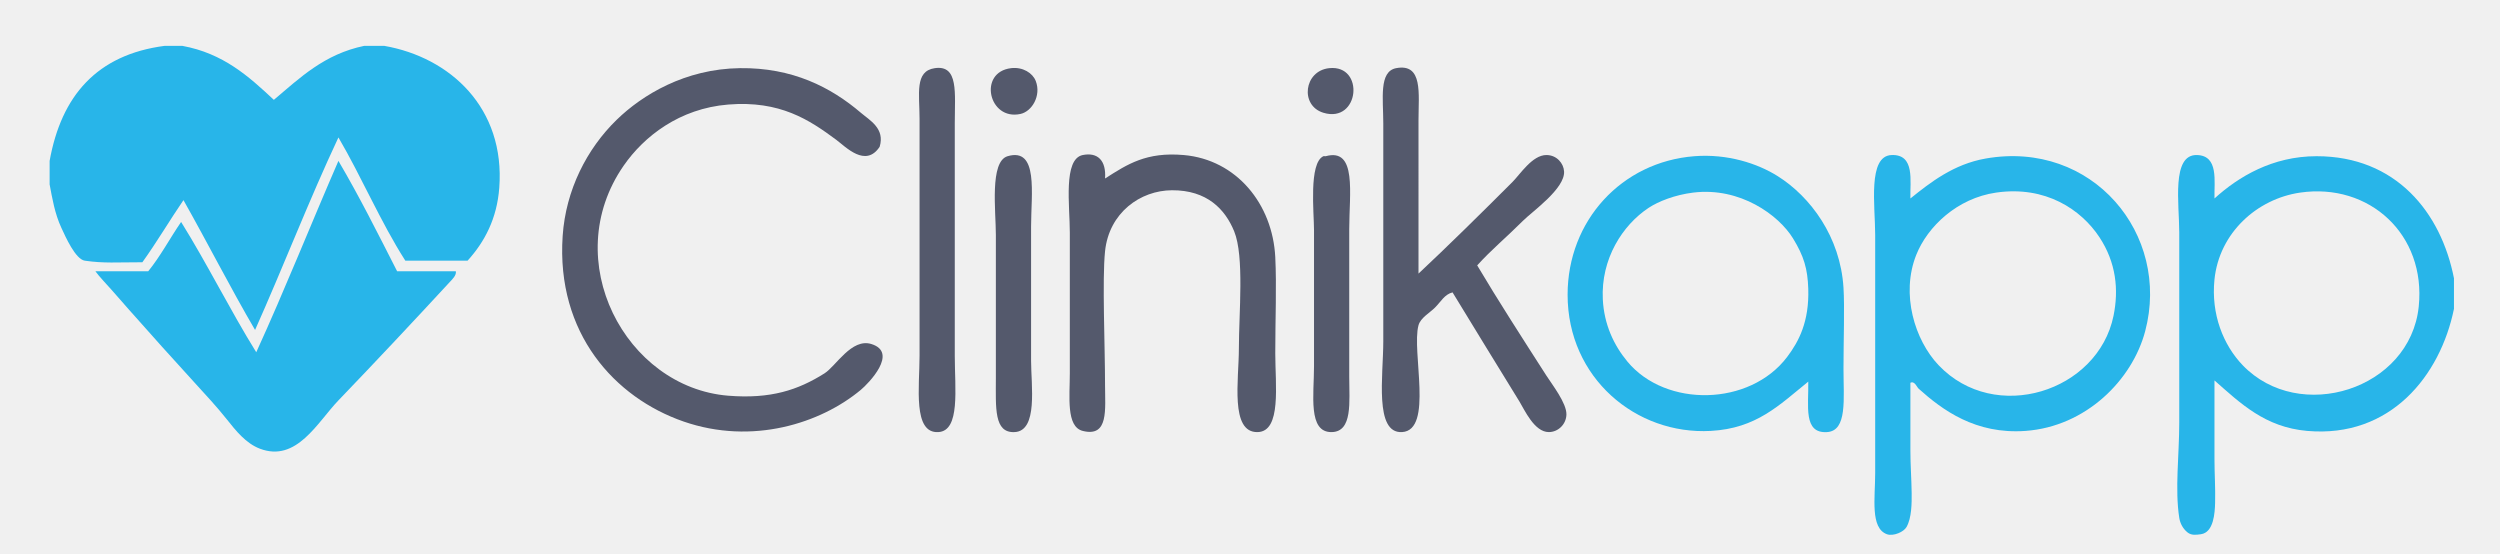
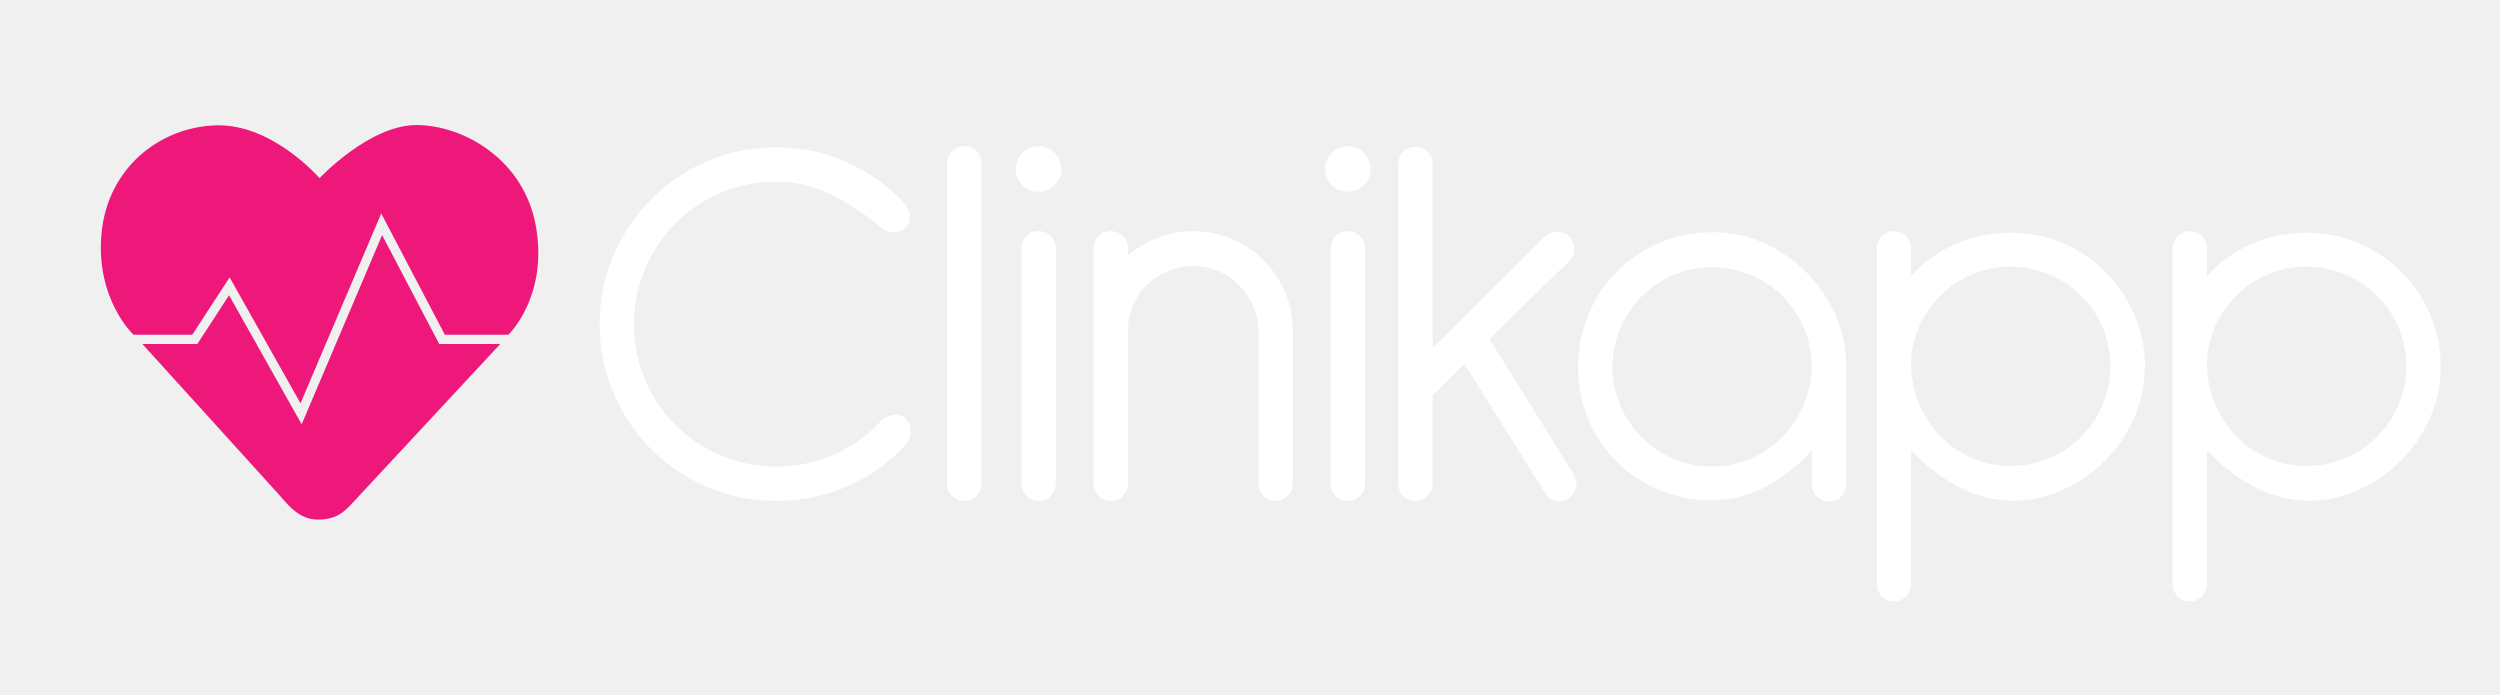
- <svg xmlns="http://www.w3.org/2000/svg" version="1.1" id="Layer_1" x="0px" y="0px" width="669px" height="148px" viewBox="0 0 669 148" enable-background="new 0 0 669 148" xml:space="preserve">
-   <g id="Wrm2WJ_1_">
-     <g>
-       <path fill-rule="evenodd" clip-rule="evenodd" fill="#28B5E9" d="M44.067,12.27c1.571,0,3.142,0,4.712,0    c10.977,2.008,17.795,8.175,24.505,14.451c6.982-5.898,13.515-12.247,24.19-14.451c1.78,0,3.56,0,5.341,0    c17.644,3.076,32.412,16.604,30.788,38.014c-0.628,8.275-3.94,14.468-8.482,19.478c-5.55,0-11.101,0-16.65,0    c-6.622-10.344-11.645-22.284-17.907-32.987c-7.865,16.744-14.706,34.513-22.306,51.522c-6.54-11.157-12.77-23.436-19.164-34.74    c-3.703,5.414-7.152,11.277-10.996,16.623c-6.807,0-10.257,0.323-15.394-0.418c-2.516-0.363-5.18-6.418-6.283-8.797    c-1.774-3.826-2.445-7.925-3.142-11.623c0-2.095,0-4.189,0-6.284C16.398,25.65,25.913,14.64,44.067,12.27z" />
-       <path fill-rule="evenodd" clip-rule="evenodd" fill="#54596C" d="M250.157,18.238c6.404-0.925,5.341,6.625,5.341,14.766    c0,20.575,0,40.539,0,62.204c0,8.792,1.514,20.082-4.398,20.42c-6.869,0.393-5.027-12.157-5.027-20.42c0-22.031,0-42.069,0-63.461    C246.073,25.108,244.712,19.025,250.157,18.238z" />
-       <path fill-rule="evenodd" clip-rule="evenodd" fill="#54596C" d="M270.577,18.238c3.105-0.37,5.765,1.283,6.598,3.456    c1.501,3.915-1.024,8.121-4.084,8.796C264.562,32.374,261.654,19.3,270.577,18.238z" />
-       <path fill-rule="evenodd" clip-rule="evenodd" fill="#54596C" d="M355.715,18.238c9.555-0.98,8.107,14.866-1.571,11.938    C347.806,28.259,348.923,18.935,355.715,18.238z" />
-       <path fill-rule="evenodd" clip-rule="evenodd" fill="#54596C" d="M235.391,39.287c-3.772,5.686-9.084-0.001-11.624-1.885    c-7.175-5.321-15.004-10.55-28.903-9.425c-13.03,1.055-22.536,8.523-27.96,16.336c-17.583,25.329,0.502,59.354,27.96,61.576    c11.393,0.922,18.706-1.527,25.761-5.97c3.093-1.947,7.259-9.511,12.566-7.854c7.313,2.284-0.799,10.561-2.827,12.253    c-10.716,8.942-29.005,14.87-47.438,8.482c-18.421-6.384-34.104-23.6-32.359-49.638c0.827-12.334,6.484-23.344,14.452-31.102    c6.824-6.644,18.284-13.637,32.987-13.823c14.04-0.178,24.338,5.091,32.359,11.938C232.724,32.191,236.889,34.379,235.391,39.287z    " />
-       <path fill-rule="evenodd" clip-rule="evenodd" fill="#54596C" d="M379.592,73.217c7.696-7.204,16.543-15.916,25.132-24.505    c2.097-2.097,5.329-7.239,9.111-7.226c2.771,0.01,4.594,2.242,4.712,4.398c0.252,4.599-8.464,10.663-10.996,13.194    c-4.449,4.45-8.457,7.738-12.252,11.938c5.366,9.058,12.13,19.554,18.536,29.531c1.527,2.379,5.402,7.331,5.341,10.367    c-0.055,2.627-2.216,4.712-4.713,4.712c-3.886,0-6.509-5.976-7.854-8.168c-6.167-10.046-12-19.484-17.907-29.217    c-2.155,0.544-3.075,2.446-4.713,4.084c-1.369,1.369-3.855,2.733-4.397,4.713c-1.918,6.99,4.064,28.094-4.399,28.588    c-7.483,0.437-5.026-15.242-5.026-24.19c0-20.01,0-38.324,0-58.434c0-6.574-1.225-13.889,3.456-14.766    c7.219-1.352,5.969,6.884,5.97,13.823C379.592,46.358,379.591,59.657,379.592,73.217z" />
-       <path fill-rule="evenodd" clip-rule="evenodd" fill="#54596C" d="M269.635,41.8c8.327-2.448,6.282,10.094,6.282,18.851    c0,12.327,0,23.3,0,35.813c0,6.636,1.916,18.849-4.397,19.164c-5.58,0.279-5.027-6.495-5.027-14.451c0-12.98,0-26.154,0-38.327    C266.493,56.514,264.789,43.226,269.635,41.8z" />
-       <path fill-rule="evenodd" clip-rule="evenodd" fill="#54596C" d="M295.709,47.77c5.985-3.829,11.046-7.156,21.049-6.283    c14.151,1.233,23.798,13.138,24.505,27.331c0.383,7.687,0,16.578,0,25.762c0,8.363,1.7,20.888-4.712,21.049    c-7.457,0.188-5.027-14.085-5.027-22.305c0-9.549,1.489-24.71-1.257-31.416c-2.42-5.914-7.256-11.043-16.651-10.996    c-8.442,0.041-16.836,5.972-17.907,16.336c-0.783,7.593,0,25.249,0,35.814c0,6.45,1.04,14.014-5.969,12.252    c-4.494-1.129-3.456-9.237-3.456-15.394c0-13.122,0-25.33,0-37.699c0-7.178-1.822-19.667,3.456-20.734    C293.705,40.684,296.066,42.923,295.709,47.77z" />
-       <path fill-rule="evenodd" clip-rule="evenodd" fill="#54596C" d="M354.772,41.8c8.411-2.333,6.283,10.001,6.283,19.479    c0,14.219,0,25.015,0,39.584c0,6.593,0.968,14.688-4.712,14.766c-6.392,0.087-4.713-9.99-4.713-17.593c0-10.714,0-25.946,0-36.443    c0-4.678-1.44-17.98,2.513-19.792C354.315,41.722,354.59,41.851,354.772,41.8z" />
-       <path fill-rule="evenodd" clip-rule="evenodd" fill="#28B5E9" d="M507.98,142.699c-1.041,0.415-2.205,0.567-3.039,0.261    c-4.517-1.658-3.142-9.713-3.142-16.336c0-21.791,0-41.682,0-63.774c0-7.742-2.062-21.131,4.397-21.363    c6.335-0.228,4.887,7.03,5.027,11.624c5.312-4.271,11.531-9.168,20.106-10.682c28.565-5.044,49.591,20.237,42.726,46.182    c-3.471,13.117-15.882,25.546-32.045,26.703c-13.378,0.959-22.238-5.603-28.589-11.31c-0.489-0.44-1.066-2.148-2.198-1.57    c0,5.403,0,11.703,0,18.221c0,3.776,0.294,7.548,0.337,11.321c0.031,2.682,0.008,6.644-1.371,9.048    C509.799,141.706,508.942,142.315,507.98,142.699z M512.795,68.19c-4.206,10.548-0.383,22.847,5.969,29.531    c15.121,15.907,42.642,7.093,46.811-13.195c1.439-7.006,0.706-14.262-3.77-21.049c-4.85-7.354-14.379-13.862-27.646-11.938    C523.678,53.06,515.793,60.674,512.795,68.19z" />
-       <path fill-rule="evenodd" clip-rule="evenodd" fill="#28B5E9" d="M656.682,74.474c0,2.722,0,5.444,0,8.168    c-3.656,17.87-16.964,34.618-39.271,32.672c-11.337-0.988-17.906-7.436-24.818-13.509c0,5.601,0,13.056,0,21.05    c0,3.908,0.28,7.8,0.17,11.71c-0.074,2.6-0.339,7.934-3.821,8.397c-1.299,0.173-2.504,0.356-3.565-0.493    c-1.212-0.971-1.971-2.384-2.209-3.907c-1.196-7.669,0-16.789,0-25.446c0-17.029,0-33.203,0-50.895    c0-7.658-2.129-20.894,4.713-20.734c5.918,0.138,4.593,7.077,4.713,11.624c6.39-5.796,15.494-11.311,27.331-11.311    C641.109,41.8,653.219,56.776,656.682,74.474z M592.593,74.787c-0.958,9.348,2.388,17.558,7.539,22.935    c15.144,15.804,44.844,6.556,47.124-15.709c1.977-19.295-13.25-33.153-31.73-30.474C603.95,53.219,593.869,62.327,592.593,74.787z    " />
-       <path fill-rule="evenodd" clip-rule="evenodd" fill="#28B5E9" d="M483.893,102.119c-7.791,6.303-13.855,12.52-26.075,13.194    c-19.97,1.104-38.328-14.137-38.328-36.442c0-19.818,14.464-35.556,33.93-37.071c8.854-0.688,16.888,1.931,22.305,5.341    c8.738,5.502,16.746,16.211,17.594,29.846c0.324,5.221,0,14.059,0,21.677c0,8.128,1.067,16.616-4.398,16.965    C482.49,116.039,484.021,108.6,483.893,102.119z M441.167,55.623c-6.967,4.614-12.799,13.64-12.253,24.505    c0.339,6.719,2.954,12.262,6.598,16.65c10.238,12.336,32.712,11.975,42.727-1.257c3.177-4.198,5.924-9.523,5.654-18.221    c-0.167-5.375-1.173-8.767-4.084-13.509c-3.82-6.224-14.148-13.794-26.704-12.253C448.216,52.139,443.773,53.896,441.167,55.623z" />
-       <path fill-rule="evenodd" clip-rule="evenodd" fill="#28B5E9" d="M90.563,43.057c5.59,9.489,10.617,19.543,15.708,29.532    c5.236,0,10.472,0,15.708,0c0.217,1.073-0.969,2.175-1.571,2.827c-9.626,10.431-19.637,21.104-29.845,31.729    c-5.626,5.856-11.199,16.667-21.024,12.923c-3.758-1.433-6.423-4.811-8.849-7.86c-2.7-3.395-5.609-6.514-8.533-9.715    c-5.957-6.518-11.861-13.084-17.708-19.701c-1.558-1.763-3.112-3.53-4.66-5.302c-0.614-0.703-3.545-3.821-4.258-4.901    c2.595,0,9.425,0,14.137,0c3.286-4.046,5.815-8.848,8.797-13.195C55.5,70.686,61.557,82.954,68.572,94.266    C76.224,77.518,83.167,60.061,90.563,43.057z" />
-     </g>
+ <svg xmlns="http://www.w3.org/2000/svg" version="1.1" id="Capa_1" x="0px" y="0px" width="538.5px" height="149.5px" viewBox="0 0 538.5 149.5" style="enable-background:new 0 0 538.5 149.5;" xml:space="preserve">
+   <g>
+     <path style="fill:#FFFFFF;" d="M189.528,48.824c-2.87-2.47-6.217-4.702-10.043-6.695c-3.826-1.991-7.932-2.989-12.314-2.989   c-4.226,0-8.21,0.797-11.956,2.391c-3.748,1.595-6.994,3.787-9.744,6.576c-2.75,2.791-4.922,6.058-6.516,9.804   c-1.596,3.748-2.392,7.732-2.392,11.956c0,4.226,0.796,8.21,2.392,11.956c1.593,3.747,3.766,6.994,6.516,9.744   c2.75,2.749,5.997,4.922,9.744,6.516c3.746,1.596,7.73,2.391,11.956,2.391c4.463,0,8.627-0.855,12.494-2.57   c3.865-1.713,7.192-4.083,9.983-7.113c0.398-0.479,0.896-0.837,1.494-1.076s1.214-0.358,1.854-0.358   c1.035,0,1.812,0.358,2.331,1.075c0.518,0.718,0.777,1.516,0.777,2.392c0,1.276-0.359,2.271-1.076,2.989   c-3.508,3.825-7.652,6.796-12.434,8.907c-4.782,2.112-9.923,3.168-15.423,3.168c-5.261,0-10.204-0.996-14.825-2.989   c-4.624-1.991-8.649-4.702-12.076-8.13c-3.428-3.426-6.139-7.452-8.13-12.075c-1.993-4.622-2.989-9.565-2.989-14.825   c0-5.261,0.996-10.202,2.989-14.825c1.991-4.622,4.702-8.668,8.13-12.135c3.426-3.467,7.452-6.197,12.076-8.19   c4.622-1.991,9.564-2.989,14.825-2.989c5.339,0,10.342,1.037,15.004,3.108c4.663,2.074,8.747,4.902,12.255,8.489   c0.398,0.399,0.756,0.917,1.076,1.554c0.317,0.639,0.478,1.276,0.478,1.913c0,1.037-0.359,1.834-1.076,2.392   c-0.717,0.559-1.554,0.837-2.511,0.837C191.202,50.02,190.245,49.622,189.528,48.824z" />
+     <path style="fill:#FFFFFF;" d="M203.994,35.194c0-1.035,0.358-1.913,1.076-2.63c0.717-0.718,1.593-1.076,2.63-1.076   c1.035,0,1.913,0.358,2.63,1.076c0.717,0.717,1.076,1.595,1.076,2.63v68.986c0,1.036-0.359,1.913-1.076,2.63   c-0.717,0.718-1.595,1.076-2.63,1.076c-1.037,0-1.913-0.358-2.63-1.076c-0.718-0.717-1.076-1.594-1.076-2.63V35.194z" />
+     <path style="fill:#FFFFFF;" d="M218.818,36.39c0-1.354,0.478-2.511,1.435-3.467s2.111-1.435,3.467-1.435   c1.354,0,2.511,0.478,3.467,1.435c0.956,0.957,1.435,2.113,1.435,3.467c0,1.356-0.478,2.511-1.435,3.467s-2.113,1.435-3.467,1.435   c-1.356,0-2.511-0.478-3.467-1.435S218.818,37.746,218.818,36.39z M220.013,53.486c0-1.035,0.359-1.913,1.076-2.63   c0.717-0.718,1.594-1.076,2.63-1.076c1.035,0,1.913,0.358,2.63,1.076c0.717,0.717,1.076,1.595,1.076,2.63v50.693   c0,1.036-0.358,1.913-1.076,2.63c-0.717,0.718-1.596,1.076-2.63,1.076c-1.037,0-1.913-0.358-2.63-1.076   c-0.717-0.717-1.076-1.594-1.076-2.63V53.486z" />
+     <path style="fill:#FFFFFF;" d="M235.555,53.486c0-1.035,0.359-1.913,1.076-2.63c0.717-0.718,1.594-1.076,2.63-1.076   c1.035,0,1.913,0.358,2.63,1.076c0.717,0.717,1.076,1.595,1.076,2.63v1.555c1.833-1.594,3.946-2.87,6.337-3.826   s4.941-1.435,7.652-1.435c2.948,0,5.739,0.559,8.369,1.674c2.63,1.117,4.92,2.651,6.875,4.603c1.952,1.954,3.486,4.244,4.603,6.875   c1.115,2.63,1.674,5.421,1.674,8.369v32.879c0,1.036-0.359,1.913-1.076,2.63c-0.717,0.718-1.595,1.076-2.63,1.076   c-1.037,0-1.913-0.358-2.63-1.076c-0.717-0.717-1.076-1.594-1.076-2.63V71.301c0-1.913-0.379-3.725-1.136-5.44   c-0.759-1.713-1.775-3.208-3.049-4.483c-1.276-1.274-2.771-2.271-4.483-2.989c-1.715-0.718-3.527-1.076-5.44-1.076   s-3.707,0.358-5.38,1.076c-1.674,0.717-3.149,1.674-4.424,2.869c-1.276,1.196-2.271,2.612-2.989,4.244   c-0.717,1.635-1.117,3.369-1.196,5.201v33.477c0,1.036-0.358,1.913-1.076,2.63c-0.717,0.718-1.596,1.076-2.63,1.076   c-1.037,0-1.913-0.358-2.63-1.076c-0.717-0.717-1.076-1.594-1.076-2.63V53.486H235.555z" />
+     <path style="fill:#FFFFFF;" d="M285.411,36.39c0-1.354,0.478-2.511,1.435-3.467s2.111-1.435,3.467-1.435   c1.354,0,2.511,0.478,3.467,1.435c0.956,0.957,1.435,2.113,1.435,3.467c0,1.356-0.478,2.511-1.435,3.467s-2.113,1.435-3.467,1.435   c-1.356,0-2.511-0.478-3.467-1.435S285.411,37.746,285.411,36.39z M286.606,53.486c0-1.035,0.359-1.913,1.076-2.63   c0.717-0.718,1.594-1.076,2.63-1.076c1.035,0,1.913,0.358,2.63,1.076c0.717,0.717,1.076,1.595,1.076,2.63v50.693   c0,1.036-0.358,1.913-1.076,2.63c-0.717,0.718-1.596,1.076-2.63,1.076c-1.037,0-1.913-0.358-2.63-1.076   c-0.717-0.717-1.076-1.594-1.076-2.63V53.486z" />
+     <path style="fill:#FFFFFF;" d="M301.192,35.313c0-1.035,0.358-1.913,1.076-2.63c0.717-0.717,1.594-1.076,2.63-1.076   c1.035,0,1.913,0.358,2.63,1.076c0.717,0.718,1.076,1.596,1.076,2.63v39.694l24.151-24.032c0.717-0.717,1.593-1.076,2.63-1.076   c1.035,0,1.914,0.358,2.63,1.076c0.718,0.718,1.076,1.596,1.076,2.63c0,1.037-0.358,1.913-1.076,2.63l-17.216,16.738l18.292,29.411   c0.317,0.559,0.479,1.156,0.479,1.794c0,0.878-0.34,1.733-1.017,2.57c-0.678,0.837-1.535,1.255-2.57,1.255   c-1.356,0-2.433-0.637-3.228-1.912l-17.336-27.738l-6.814,6.815v19.01c0,1.036-0.359,1.913-1.076,2.63   c-0.717,0.718-1.595,1.076-2.63,1.076c-1.037,0-1.913-0.358-2.63-1.076c-0.717-0.717-1.076-1.594-1.076-2.63V35.313H301.192z" />
  </g>
+   <g>
+     <path style="fill:#FFFFFF;" d="M390.268,97.006c-2.631,2.95-5.799,5.481-9.506,7.592c-3.707,2.113-7.711,3.169-12.016,3.169   c-3.986,0-7.711-0.718-11.178-2.152c-3.469-1.435-6.518-3.426-9.146-5.979c-2.631-2.55-4.705-5.578-6.217-9.086   c-1.516-3.507-2.271-7.332-2.271-11.478c0-3.985,0.734-7.751,2.211-11.298c1.475-3.546,3.506-6.636,6.098-9.266   c2.59-2.63,5.658-4.702,9.205-6.217c3.547-1.513,7.393-2.271,11.539-2.271c3.824,0,7.471,0.777,10.939,2.331   c3.467,1.554,6.516,3.646,9.146,6.277c2.629,2.63,4.721,5.7,6.275,9.206c1.555,3.508,2.332,7.254,2.332,11.239V104.3   c0,1.037-0.359,1.913-1.076,2.631c-0.717,0.717-1.596,1.075-2.631,1.075c-1.037,0-1.912-0.358-2.629-1.075   c-0.719-0.718-1.076-1.594-1.076-2.631v-7.294H390.268z M390.268,79.072c0-2.948-0.559-5.739-1.674-8.369   c-1.117-2.63-2.652-4.921-4.604-6.875c-1.955-1.952-4.244-3.486-6.875-4.603c-2.631-1.116-5.422-1.674-8.369-1.674   c-2.949,0-5.721,0.558-8.309,1.674c-2.592,1.117-4.863,2.65-6.814,4.603c-1.955,1.954-3.488,4.245-4.604,6.875   c-1.117,2.63-1.674,5.421-1.674,8.369c0,2.949,0.557,5.72,1.674,8.31c1.115,2.591,2.648,4.862,4.604,6.814   c1.951,1.954,4.223,3.487,6.814,4.603c2.588,1.117,5.359,1.674,8.309,1.674c2.869,0,5.578-0.537,8.131-1.613   c2.549-1.076,4.801-2.571,6.754-4.483c1.953-1.913,3.508-4.164,4.664-6.756C389.449,85.031,390.105,82.181,390.268,79.072z" />
+     <path style="fill:#FFFFFF;" d="M404.255,53.486c0-1.035,0.358-1.913,1.076-2.63c0.717-0.718,1.593-1.076,2.63-1.076   c1.035,0,1.913,0.358,2.631,1.076c0.717,0.717,1.075,1.595,1.075,2.63v5.978c2.631-2.948,5.778-5.24,9.445-6.875   c3.665-1.633,7.652-2.451,11.956-2.451c4.065,0,7.85,0.759,11.358,2.272c3.506,1.515,6.555,3.586,9.146,6.217   c2.59,2.63,4.643,5.679,6.157,9.146c1.514,3.467,2.272,7.155,2.272,11.059c0,3.986-0.777,7.732-2.332,11.238   c-1.554,3.509-3.646,6.576-6.276,9.206c-2.631,2.631-5.68,4.723-9.146,6.277c-3.467,1.554-7.113,2.331-10.939,2.331   c-4.465-0.159-8.53-1.295-12.195-3.407c-3.667-2.111-6.814-4.604-9.445-7.473v28.813c0,1.035-0.358,1.913-1.075,2.631   c-0.718,0.717-1.596,1.075-2.631,1.075c-1.037,0-1.913-0.358-2.63-1.075c-0.718-0.718-1.076-1.596-1.076-2.631V53.486H404.255z    M411.667,78.833c0.079,3.108,0.718,5.978,1.913,8.608c1.196,2.63,2.75,4.901,4.663,6.814s4.144,3.407,6.695,4.483   c2.55,1.076,5.261,1.614,8.13,1.614c2.948,0,5.739-0.557,8.369-1.674c2.63-1.115,4.921-2.649,6.875-4.603   c1.952-1.952,3.485-4.245,4.603-6.875c1.115-2.63,1.674-5.42,1.674-8.369c0-2.948-0.559-5.718-1.674-8.31   c-1.117-2.589-2.65-4.86-4.603-6.814c-1.954-1.952-4.245-3.486-6.875-4.603c-2.63-1.115-5.421-1.674-8.369-1.674   c-2.869,0-5.58,0.538-8.13,1.614c-2.552,1.076-4.782,2.531-6.695,4.364c-1.913,1.834-3.467,4.005-4.663,6.516   c-1.195,2.511-1.834,5.201-1.913,8.07V78.833z" />
+     <path style="fill:#FFFFFF;" d="M467.979,53.486c0-1.035,0.358-1.913,1.076-2.63c0.717-0.718,1.593-1.076,2.63-1.076   c1.035,0,1.913,0.358,2.631,1.076c0.717,0.717,1.075,1.595,1.075,2.63v5.978c2.631-2.948,5.778-5.24,9.445-6.875   c3.665-1.633,7.652-2.451,11.956-2.451c4.065,0,7.85,0.759,11.358,2.272c3.506,1.515,6.555,3.586,9.146,6.217   c2.59,2.63,4.643,5.679,6.157,9.146c1.514,3.467,2.272,7.155,2.272,11.059c0,3.986-0.777,7.732-2.332,11.238   c-1.554,3.509-3.646,6.576-6.276,9.206c-2.631,2.631-5.68,4.723-9.146,6.277c-3.467,1.554-7.113,2.331-10.939,2.331   c-4.465-0.159-8.53-1.295-12.195-3.407c-3.667-2.111-6.814-4.604-9.445-7.473v28.813c0,1.035-0.358,1.913-1.075,2.631   c-0.718,0.717-1.596,1.075-2.631,1.075c-1.037,0-1.913-0.358-2.63-1.075c-0.718-0.718-1.076-1.596-1.076-2.631L467.979,53.486   L467.979,53.486z M475.391,78.833c0.079,3.108,0.718,5.978,1.913,8.608c1.196,2.63,2.75,4.901,4.663,6.814s4.144,3.407,6.695,4.483   c2.55,1.076,5.261,1.614,8.13,1.614c2.948,0,5.739-0.557,8.369-1.674c2.63-1.115,4.921-2.649,6.875-4.603   c1.952-1.952,3.485-4.245,4.603-6.875c1.115-2.63,1.674-5.42,1.674-8.369c0-2.948-0.559-5.718-1.674-8.31   c-1.117-2.589-2.65-4.86-4.603-6.814c-1.954-1.952-4.245-3.486-6.875-4.603c-2.63-1.115-5.421-1.674-8.369-1.674   c-2.869,0-5.58,0.538-8.13,1.614c-2.552,1.076-4.782,2.531-6.695,4.364c-1.913,1.834-3.467,4.005-4.663,6.516   c-1.195,2.511-1.834,5.201-1.913,8.07L475.391,78.833L475.391,78.833z" />
+   </g>
+   <path style="fill:#ED1879;" d="M109.507,72.101c0,0,8.411-8.008,6.015-22.867c-2.397-14.859-15.709-22.296-25.834-22.296  S68.83,38.369,68.83,38.369S58.744,26.687,46.622,27s-23.456,9.123-24.758,23.312c-1.302,14.189,6.89,21.783,6.89,21.783H41.42  l8.042-12.351l15.265,27.128l17.389-40.893L95.82,72.101H109.507z" />
+   <path style="fill:#ED1879;" d="M30.673,74.101c0,0,26.867,29.607,29.119,32.111c2.253,2.504,4.518,5.708,8.707,5.708  c4.189,0,5.795-1.826,7.84-4.032s31.412-33.787,31.412-33.787H94.611L82.307,50.644l-17.329,40.75L49.339,63.601l-6.833,10.5H30.673  z" />
</svg>
